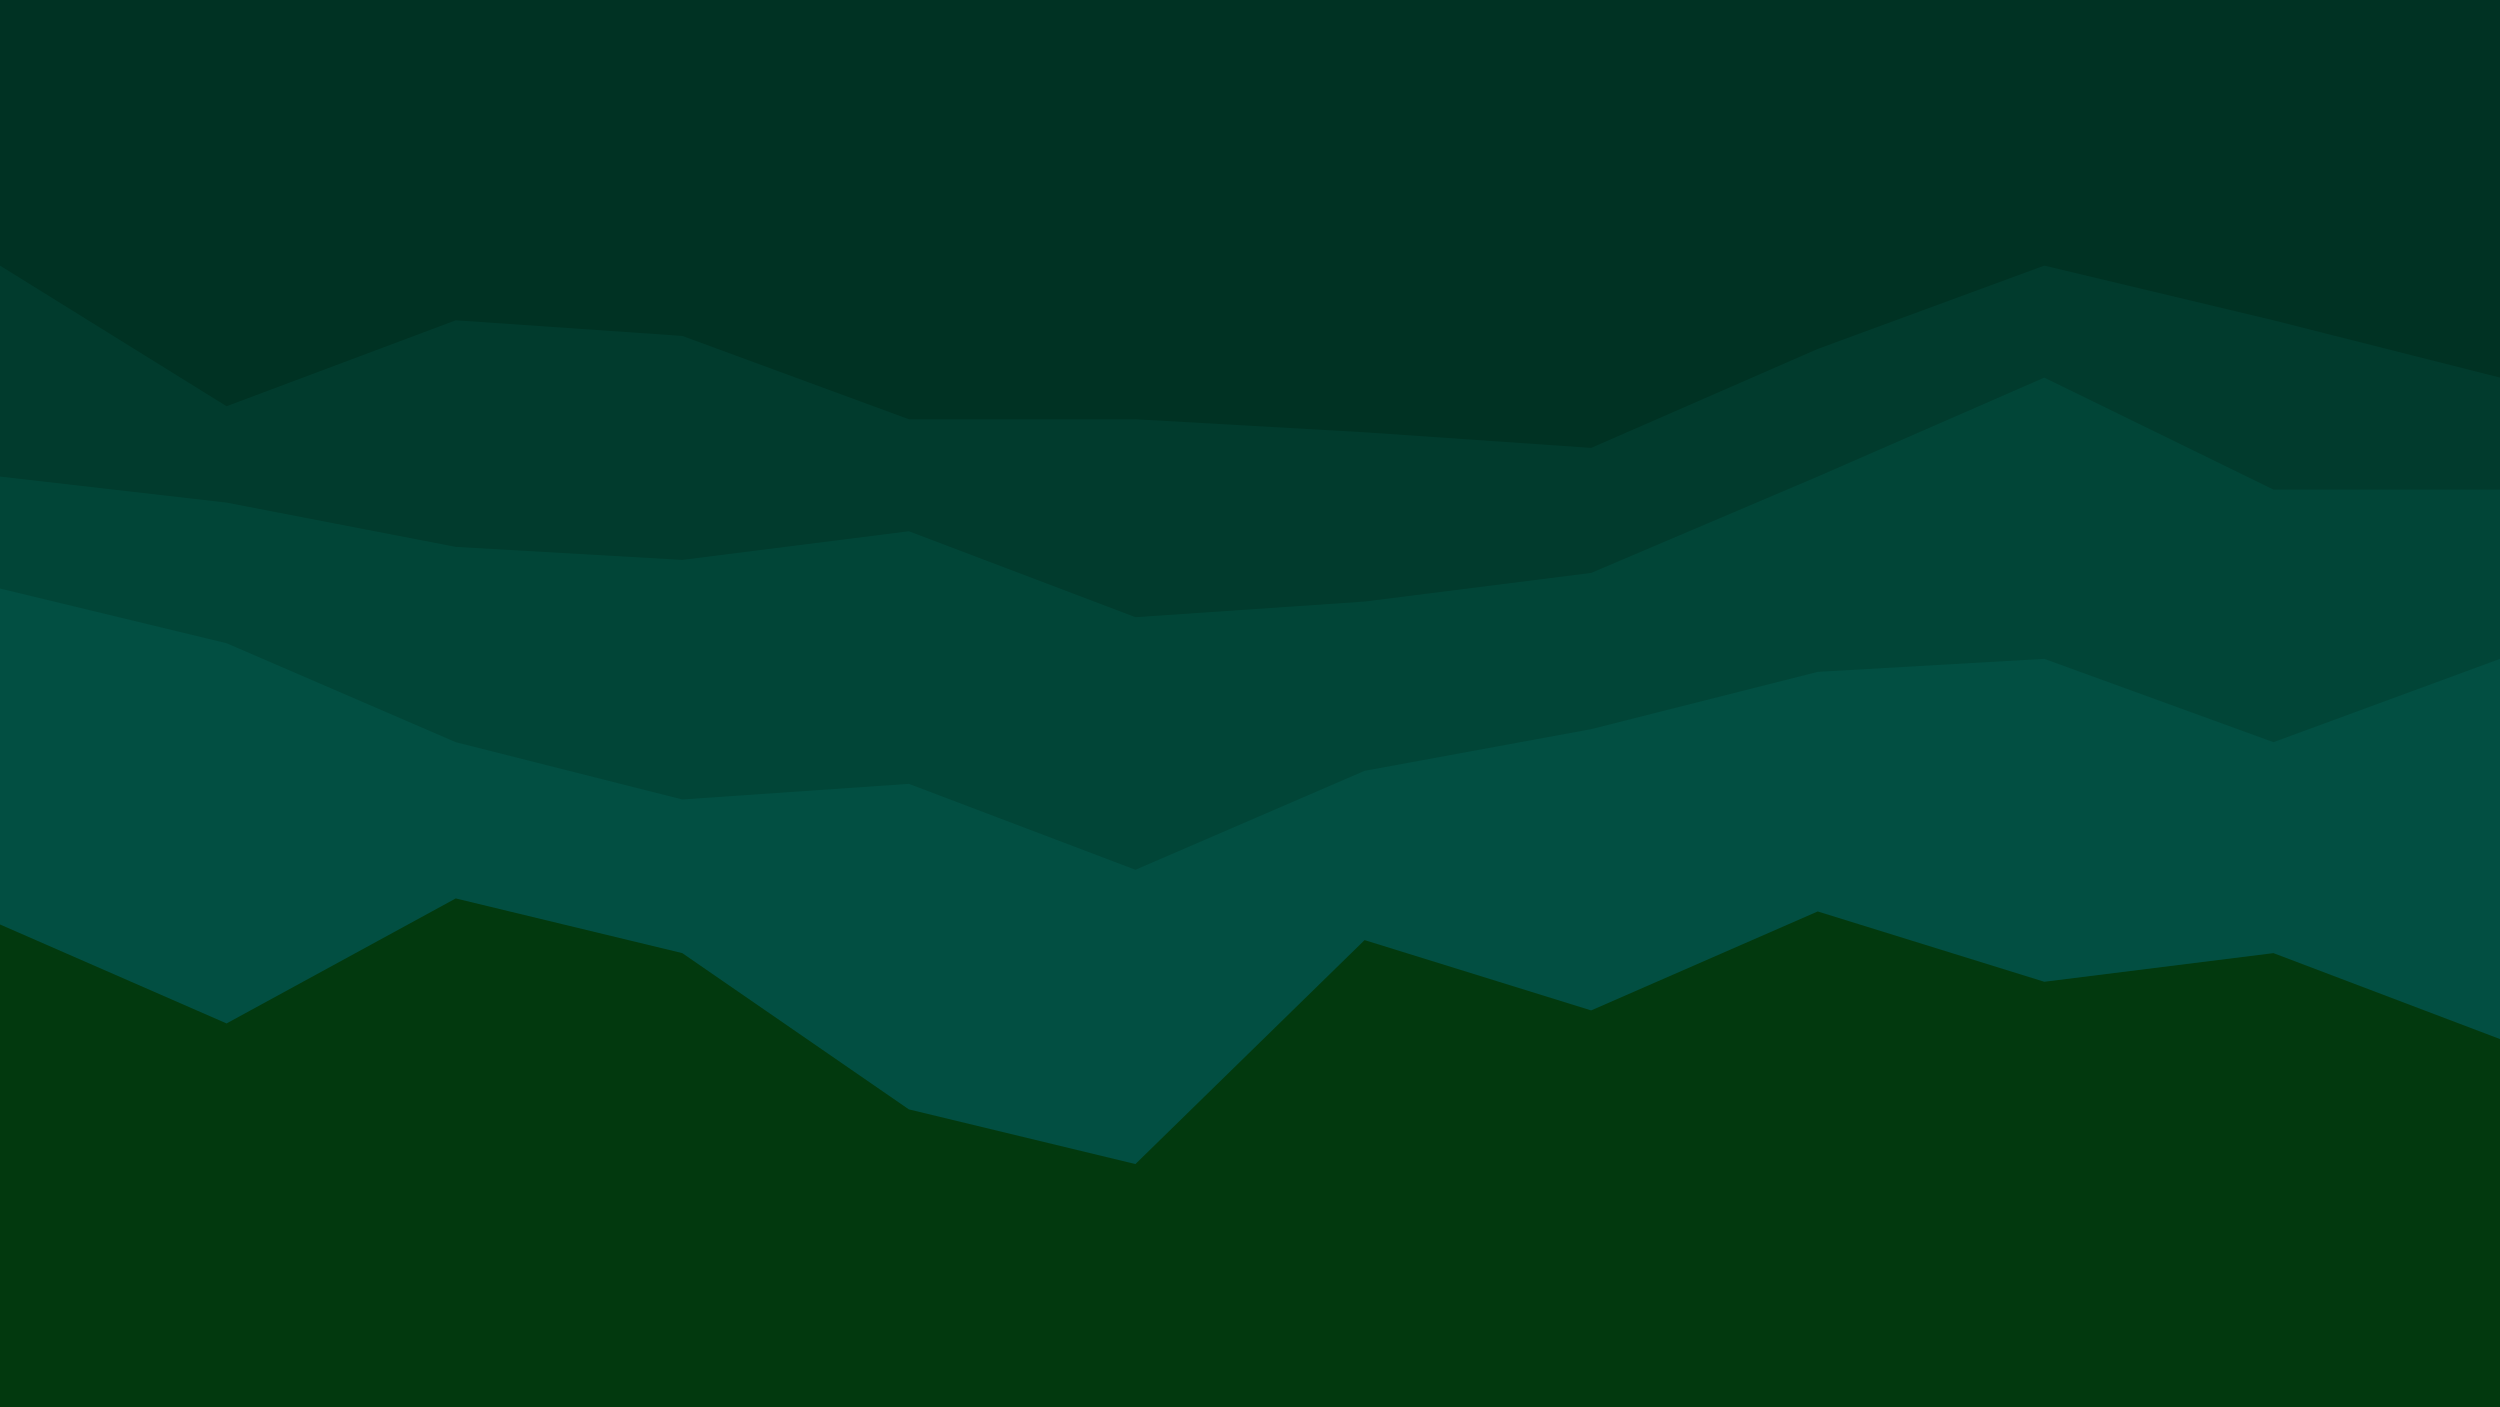
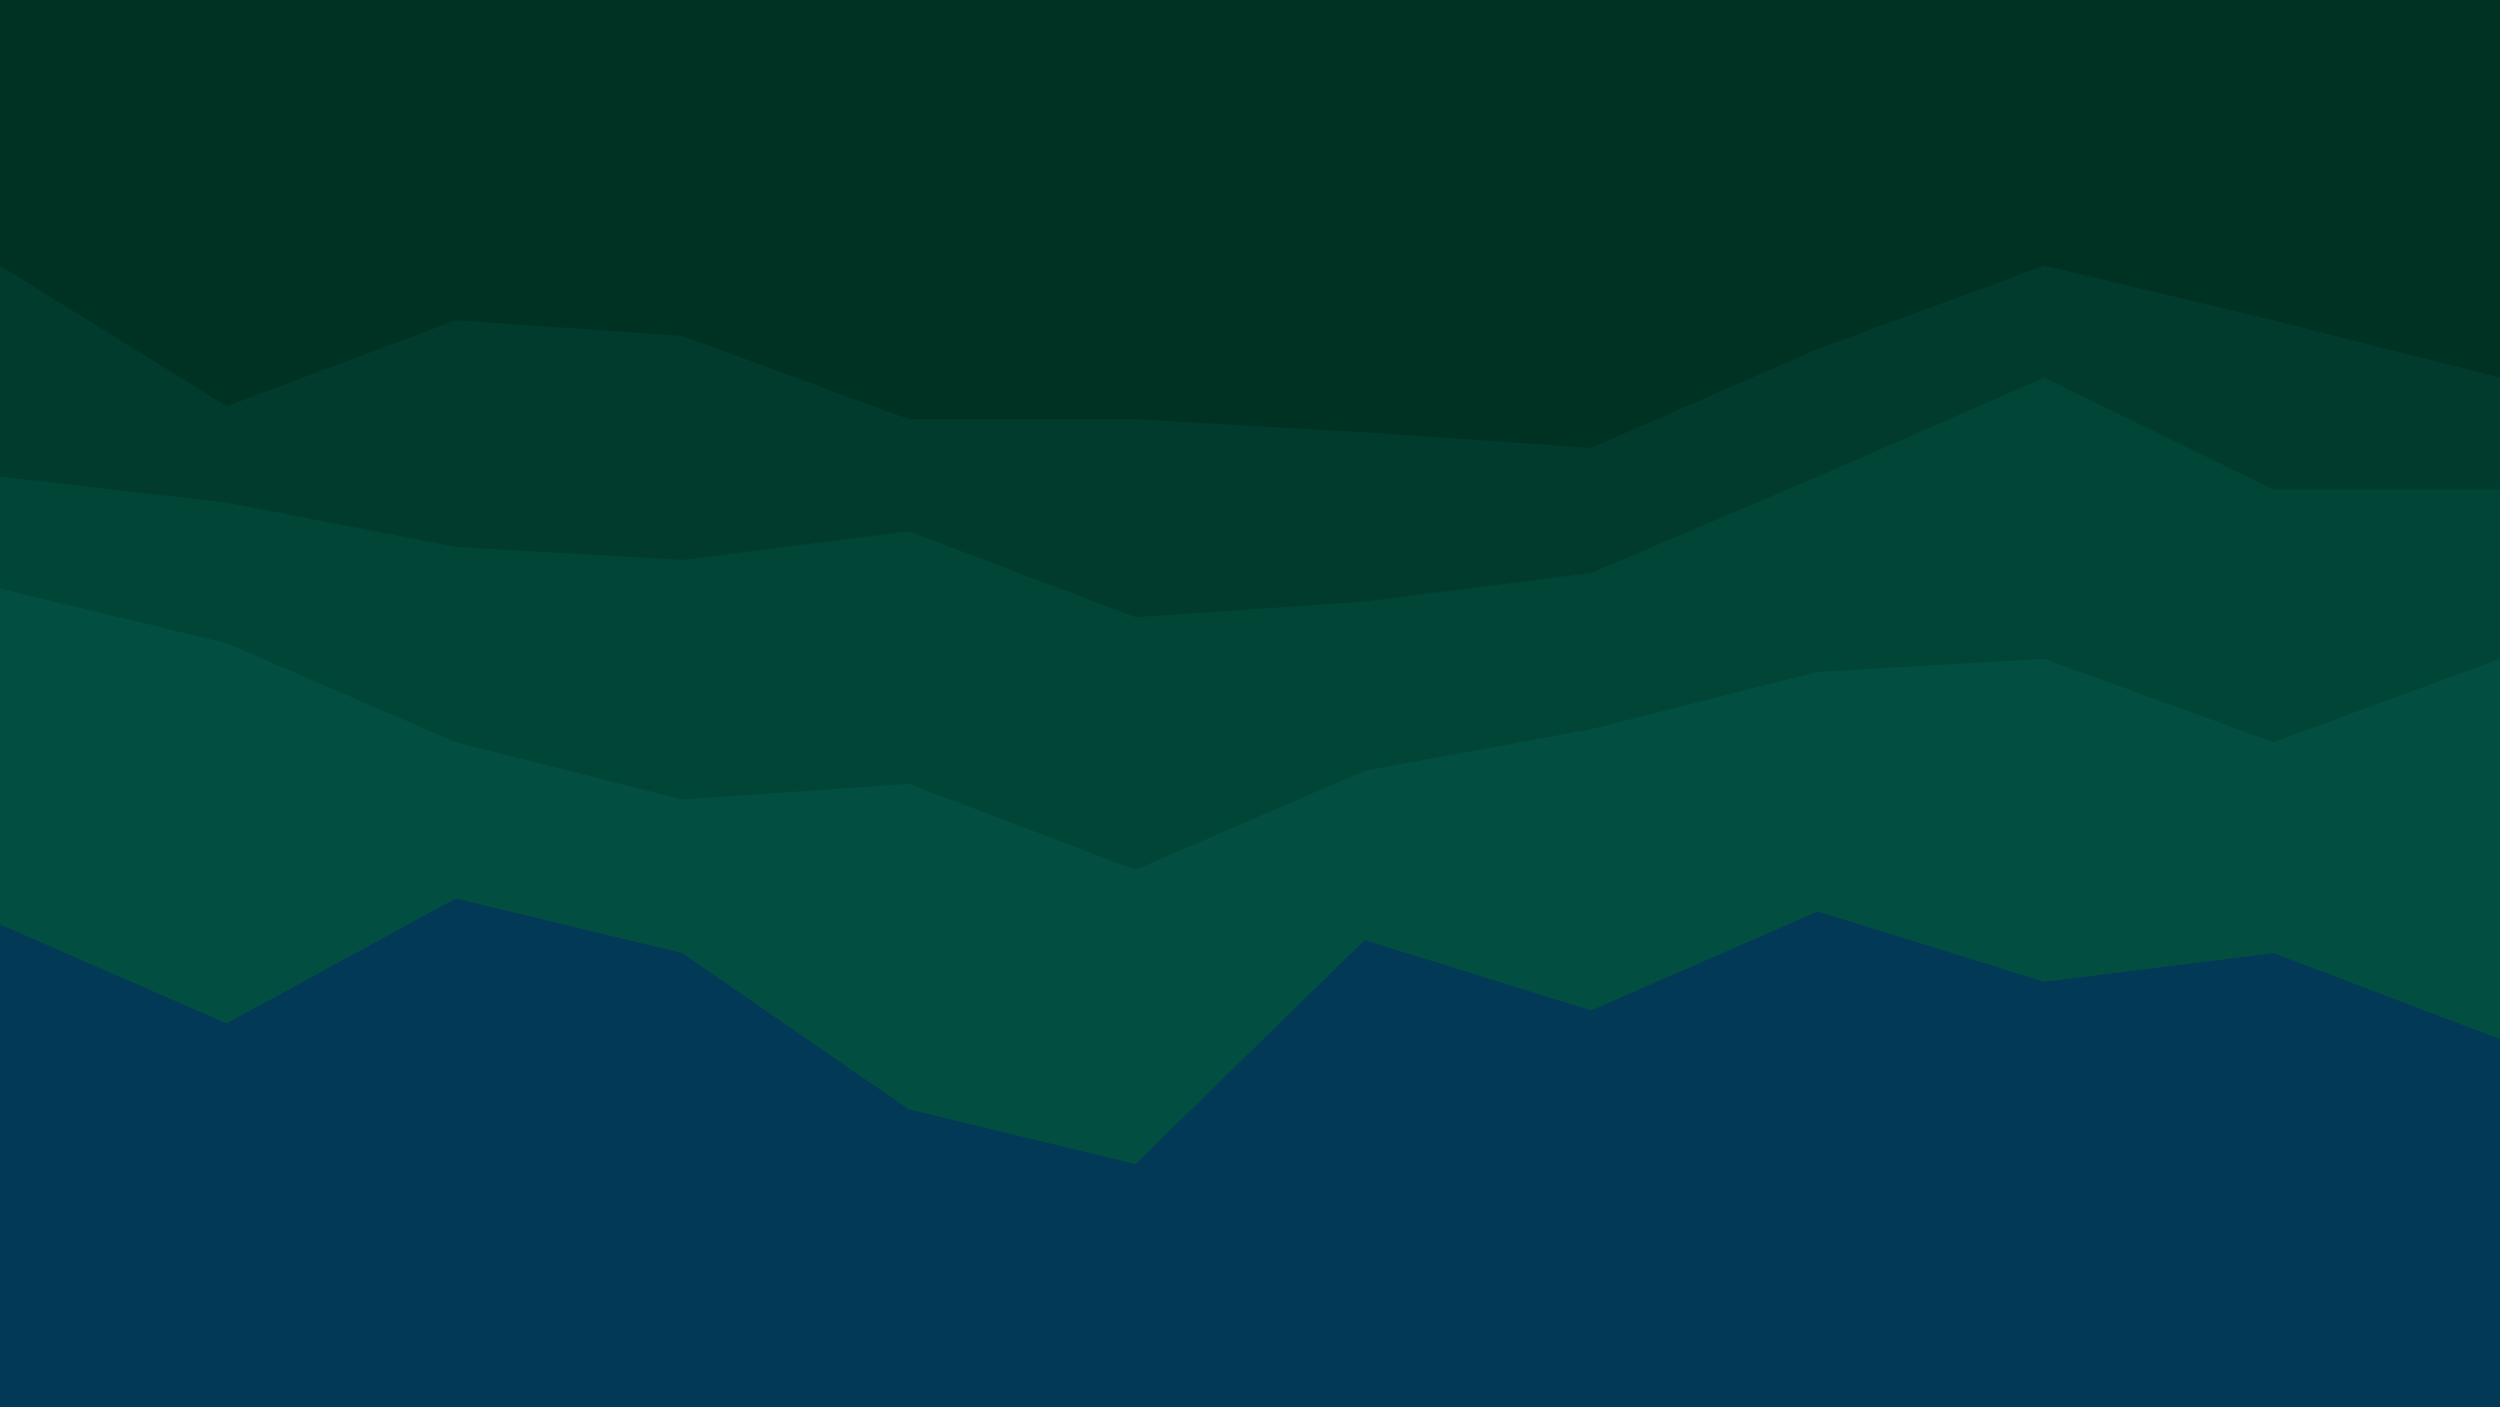
<svg xmlns="http://www.w3.org/2000/svg" id="visual" viewBox="0 0 960 540" width="960" height="540" version="1.1">
  <path d="M0 104L87 158L175 125L262 131L349 163L436 163L524 168L611 174L698 136L785 104L873 125L960 147L960 0L873 0L785 0L698 0L611 0L524 0L436 0L349 0L262 0L175 0L87 0L0 0Z" fill="#003223" />
  <path d="M0 185L87 195L175 212L262 217L349 206L436 239L524 233L611 222L698 185L785 147L873 190L960 190L960 145L873 123L785 102L698 134L611 172L524 166L436 161L349 161L262 129L175 123L87 156L0 102Z" fill="#013b2d" />
  <path d="M0 228L87 249L175 287L262 309L349 303L436 336L524 298L611 282L698 260L785 255L873 287L960 255L960 188L873 188L785 145L698 183L611 220L524 231L436 237L349 204L262 215L175 210L87 193L0 183Z" fill="#014537" />
  <path d="M0 357L87 395L175 347L262 368L349 428L436 449L524 363L611 390L698 352L785 379L873 368L960 401L960 253L873 285L785 253L698 258L611 280L524 296L436 334L349 301L262 307L175 285L87 247L0 226Z" fill="#024f42" />
-   <path d="M0 541L87 541L175 541L262 541L349 541L436 541L524 541L611 541L698 541L785 541L873 541L960 541L960 399L873 366L785 377L698 350L611 388L524 361L436 447L349 426L262 366L175 345L87 393L0 355Z" fill="#02390e" />
+   <path d="M0 541L87 541L175 541L262 541L349 541L436 541L524 541L611 541L698 541L785 541L873 541L960 541L960 399L873 366L785 377L698 350L611 388L524 361L436 447L349 426L262 366L175 345L87 393L0 355Z" fill="#023956" />
</svg>
